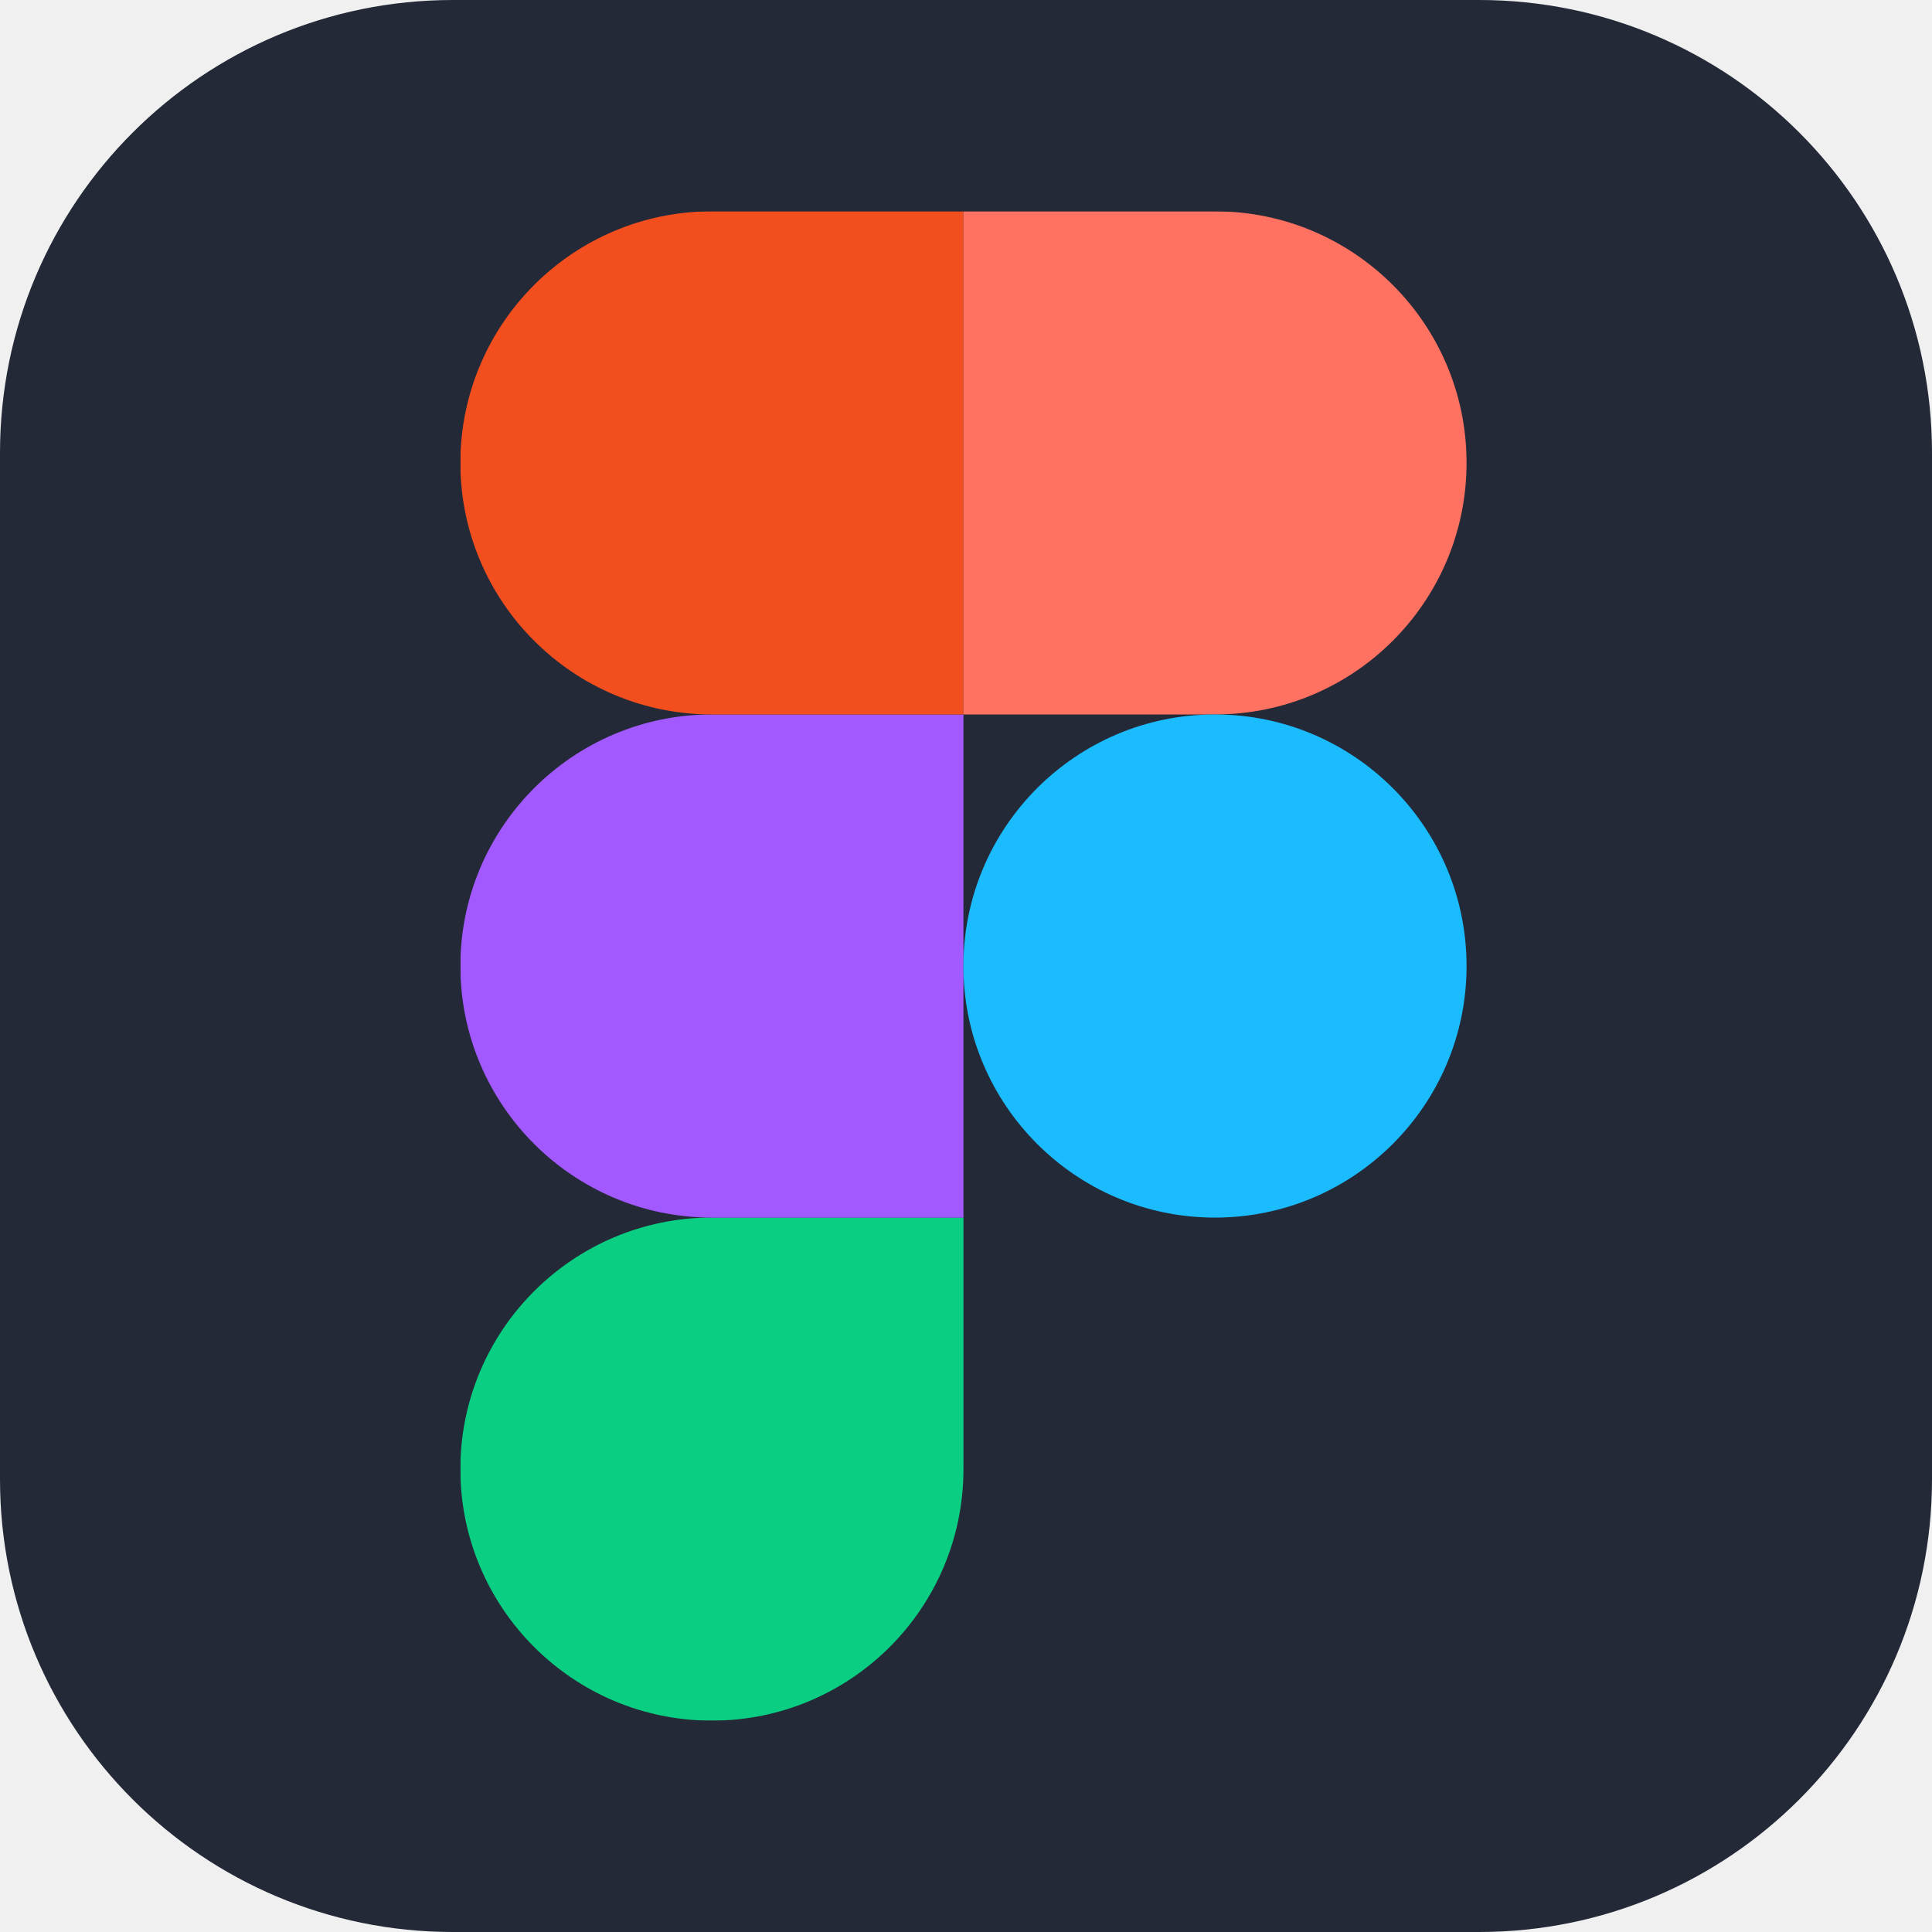
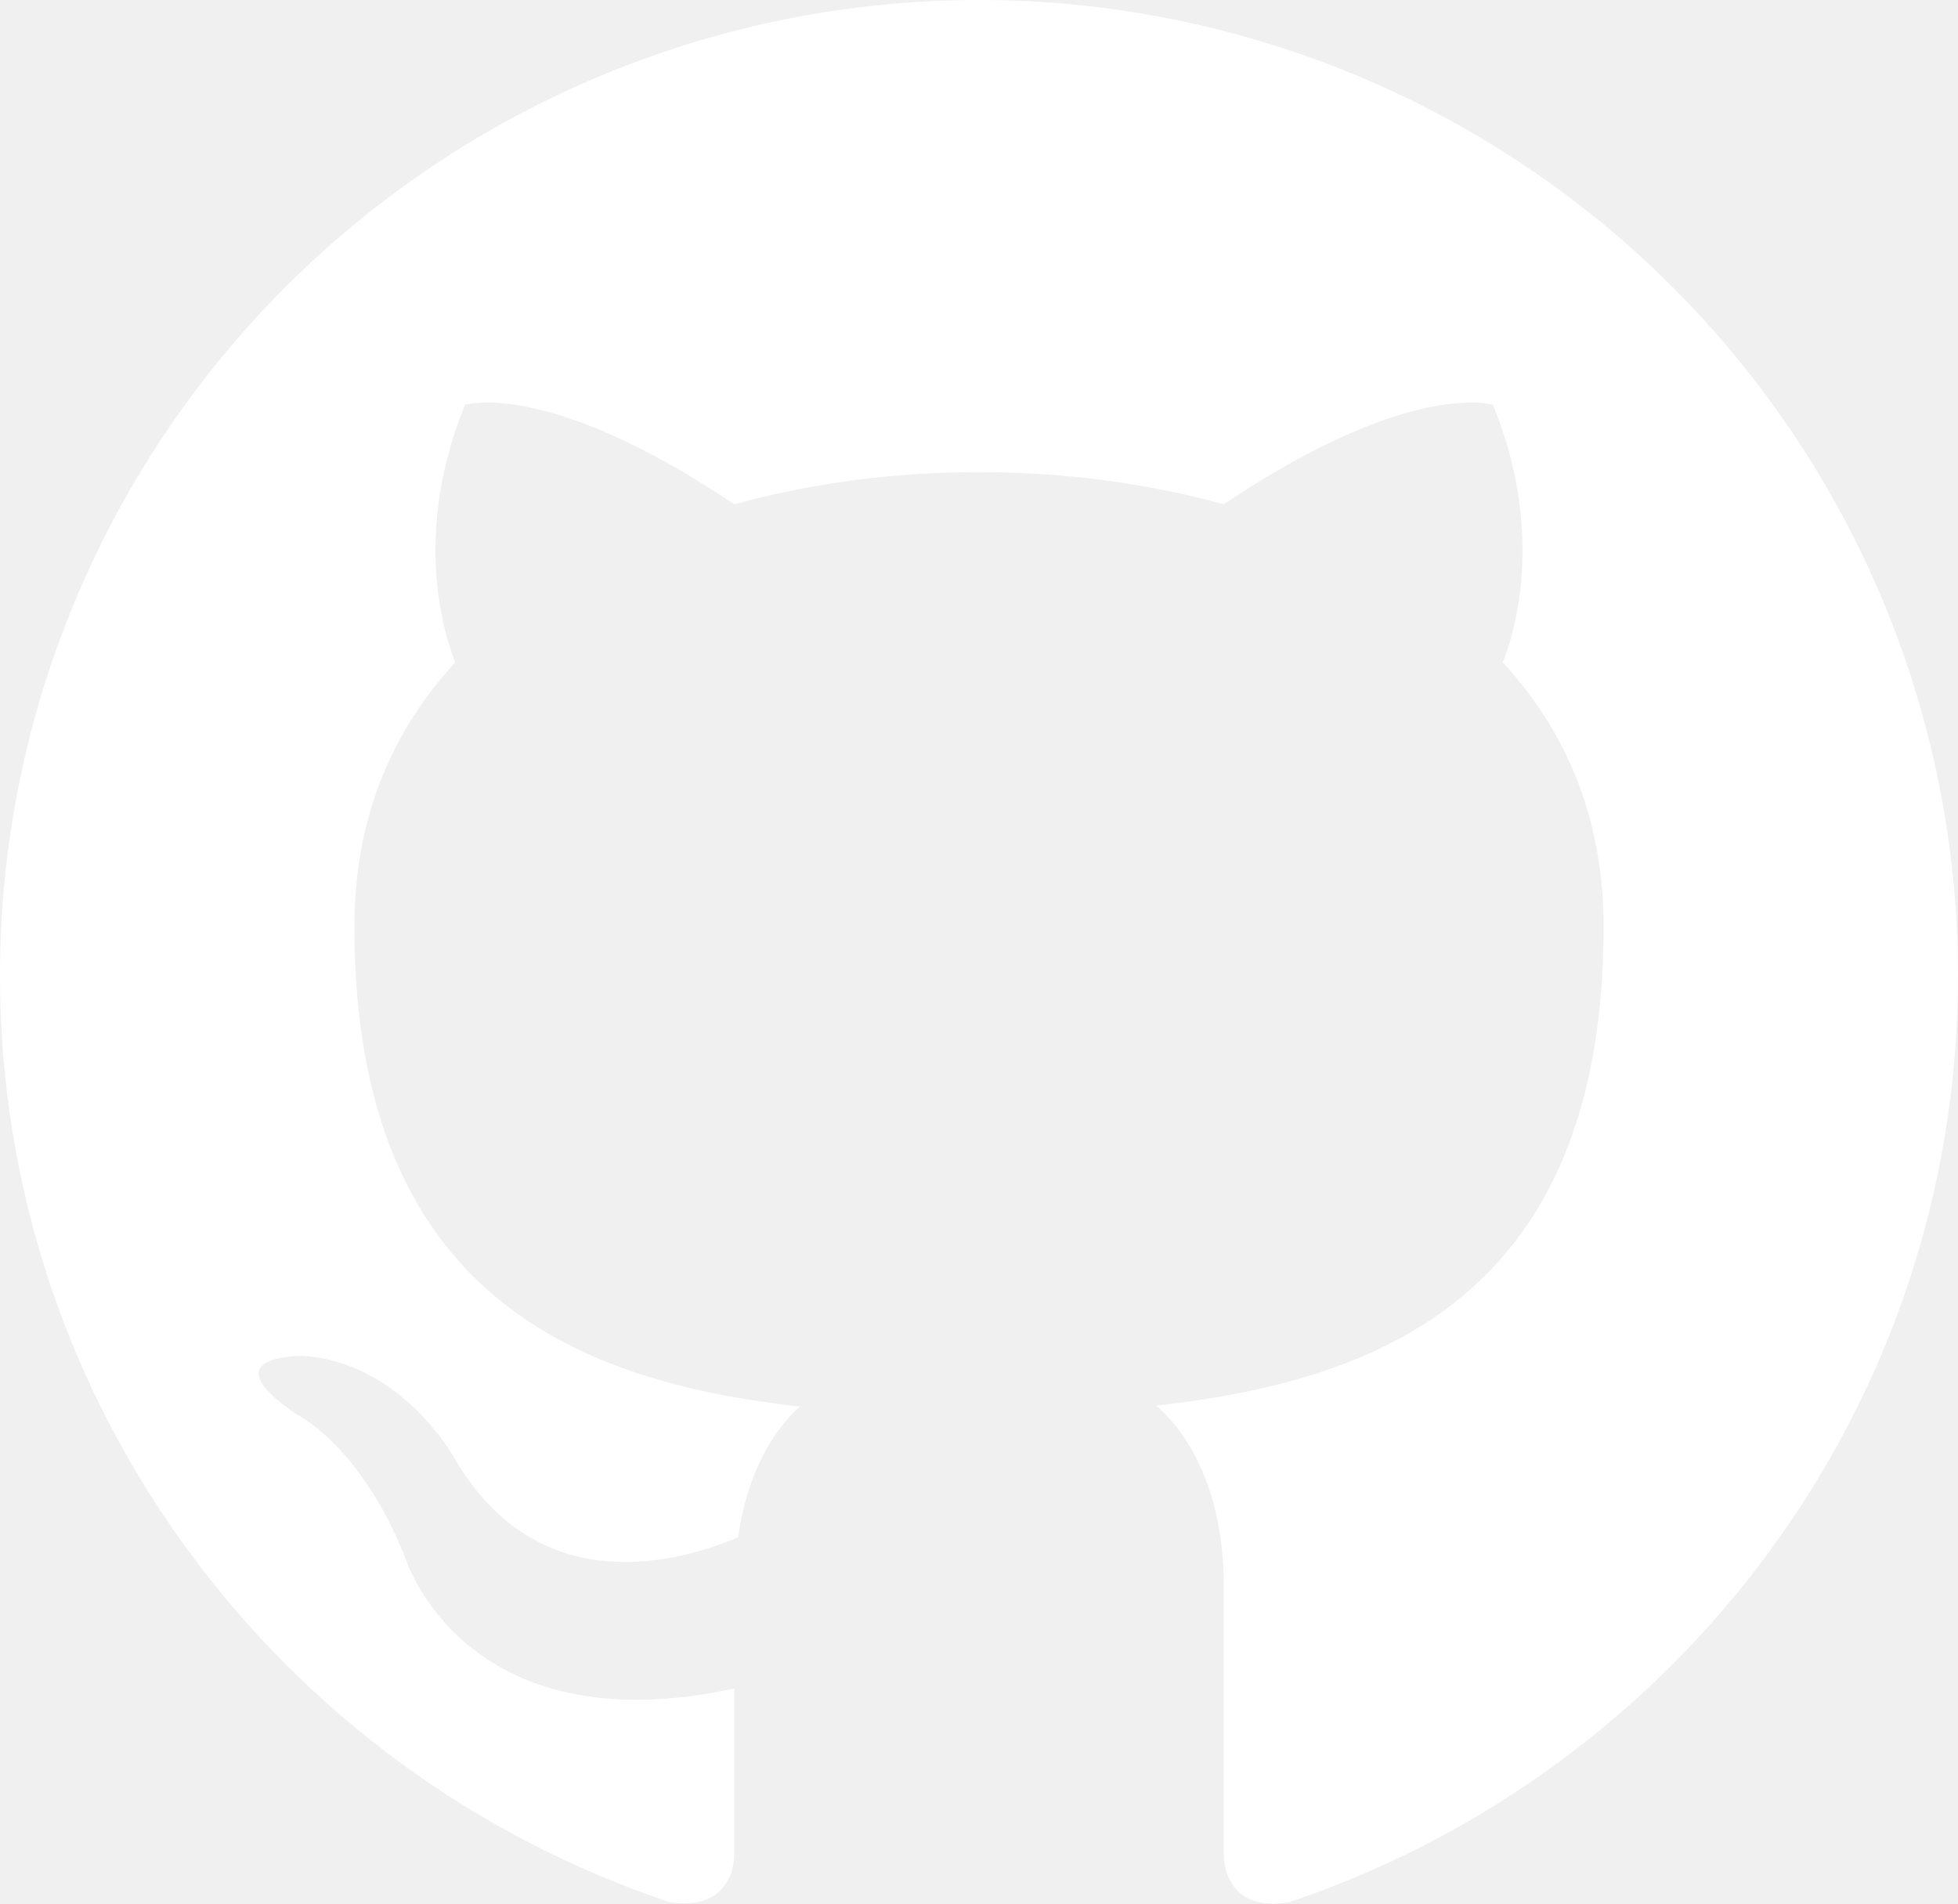
- <svg xmlns="http://www.w3.org/2000/svg" width="35" height="35" viewBox="0 0 35 35" fill="none">
-   <path d="M26.797 0H8.203C3.673 0 0 3.673 0 8.203V26.797C0 31.327 3.673 35 8.203 35H26.797C31.327 35 35 31.327 35 26.797V8.203C35 3.673 31.327 0 26.797 0Z" fill="#242938" />
-   <mask id="mask0_836_307" style="mask-type:luminance" maskUnits="userSpaceOnUse" x="8" y="3" width="19" height="29">
-     <path d="M8.34 3.828H26.573V31.172H8.34V3.828Z" fill="white" />
-   </mask>
-   <g mask="url(#mask0_836_307)">
-     <path d="M12.897 31.171C15.413 31.171 17.454 29.13 17.454 26.614V22.057H12.897C10.382 22.057 8.34 24.098 8.34 26.614C8.34 29.13 10.382 31.171 12.897 31.171Z" fill="#0ACF83" />
-     <path d="M8.34 17.501C8.34 14.985 10.382 12.943 12.897 12.943H17.454V22.058H12.897C10.382 22.058 8.34 20.016 8.34 17.501Z" fill="#A259FF" />
-     <path d="M8.34 8.385C8.34 5.87 10.382 3.828 12.897 3.828H17.454V12.943H12.897C10.382 12.943 8.34 10.901 8.34 8.385Z" fill="#F24E1E" />
-     <path d="M17.453 3.828H22.01C24.526 3.828 26.568 5.87 26.568 8.385C26.568 10.901 24.526 12.943 22.01 12.943H17.453V3.828Z" fill="#FF7262" />
-     <path d="M26.568 17.501C26.568 20.016 24.526 22.058 22.01 22.058C19.495 22.058 17.453 20.016 17.453 17.501C17.453 14.985 19.495 12.943 22.01 12.943C24.526 12.943 26.568 14.985 26.568 17.501Z" fill="#1ABCFE" />
-   </g>
+ <svg xmlns="http://www.w3.org/2000/svg" width="36" height="35" viewBox="0 0 36 35" fill="none">
+   <path d="M18 0C15.636 0 13.296 0.464 11.112 1.365C8.928 2.266 6.944 3.588 5.272 5.253C1.896 8.616 0 13.178 0 17.934C0 25.861 5.166 32.587 12.312 34.972C13.212 35.116 13.5 34.56 13.5 34.075V31.045C8.514 32.121 7.452 28.641 7.452 28.641C6.624 26.561 5.454 26.005 5.454 26.005C3.816 24.893 5.58 24.929 5.58 24.929C7.38 25.055 8.334 26.776 8.334 26.776C9.9 29.502 12.546 28.695 13.572 28.265C13.734 27.099 14.202 26.31 14.706 25.861C10.71 25.413 6.516 23.871 6.516 17.038C6.516 15.047 7.2 13.451 8.37 12.178C8.19 11.729 7.56 9.864 8.55 7.443C8.55 7.443 10.062 6.959 13.5 9.272C14.922 8.878 16.47 8.68 18 8.68C19.53 8.68 21.078 8.878 22.5 9.272C25.938 6.959 27.45 7.443 27.45 7.443C28.44 9.864 27.81 11.729 27.63 12.178C28.8 13.451 29.484 15.047 29.484 17.038C29.484 23.889 25.272 25.395 21.258 25.844C21.906 26.399 22.5 27.494 22.5 29.162V34.075C22.5 34.56 22.788 35.134 23.706 34.972C30.852 32.569 36 25.861 36 17.934C36 15.579 35.534 13.247 34.63 11.071C33.725 8.895 32.399 6.918 30.728 5.253C29.056 3.588 27.072 2.266 24.888 1.365C22.704 0.464 20.364 0 18 0Z" fill="white" />
</svg>
